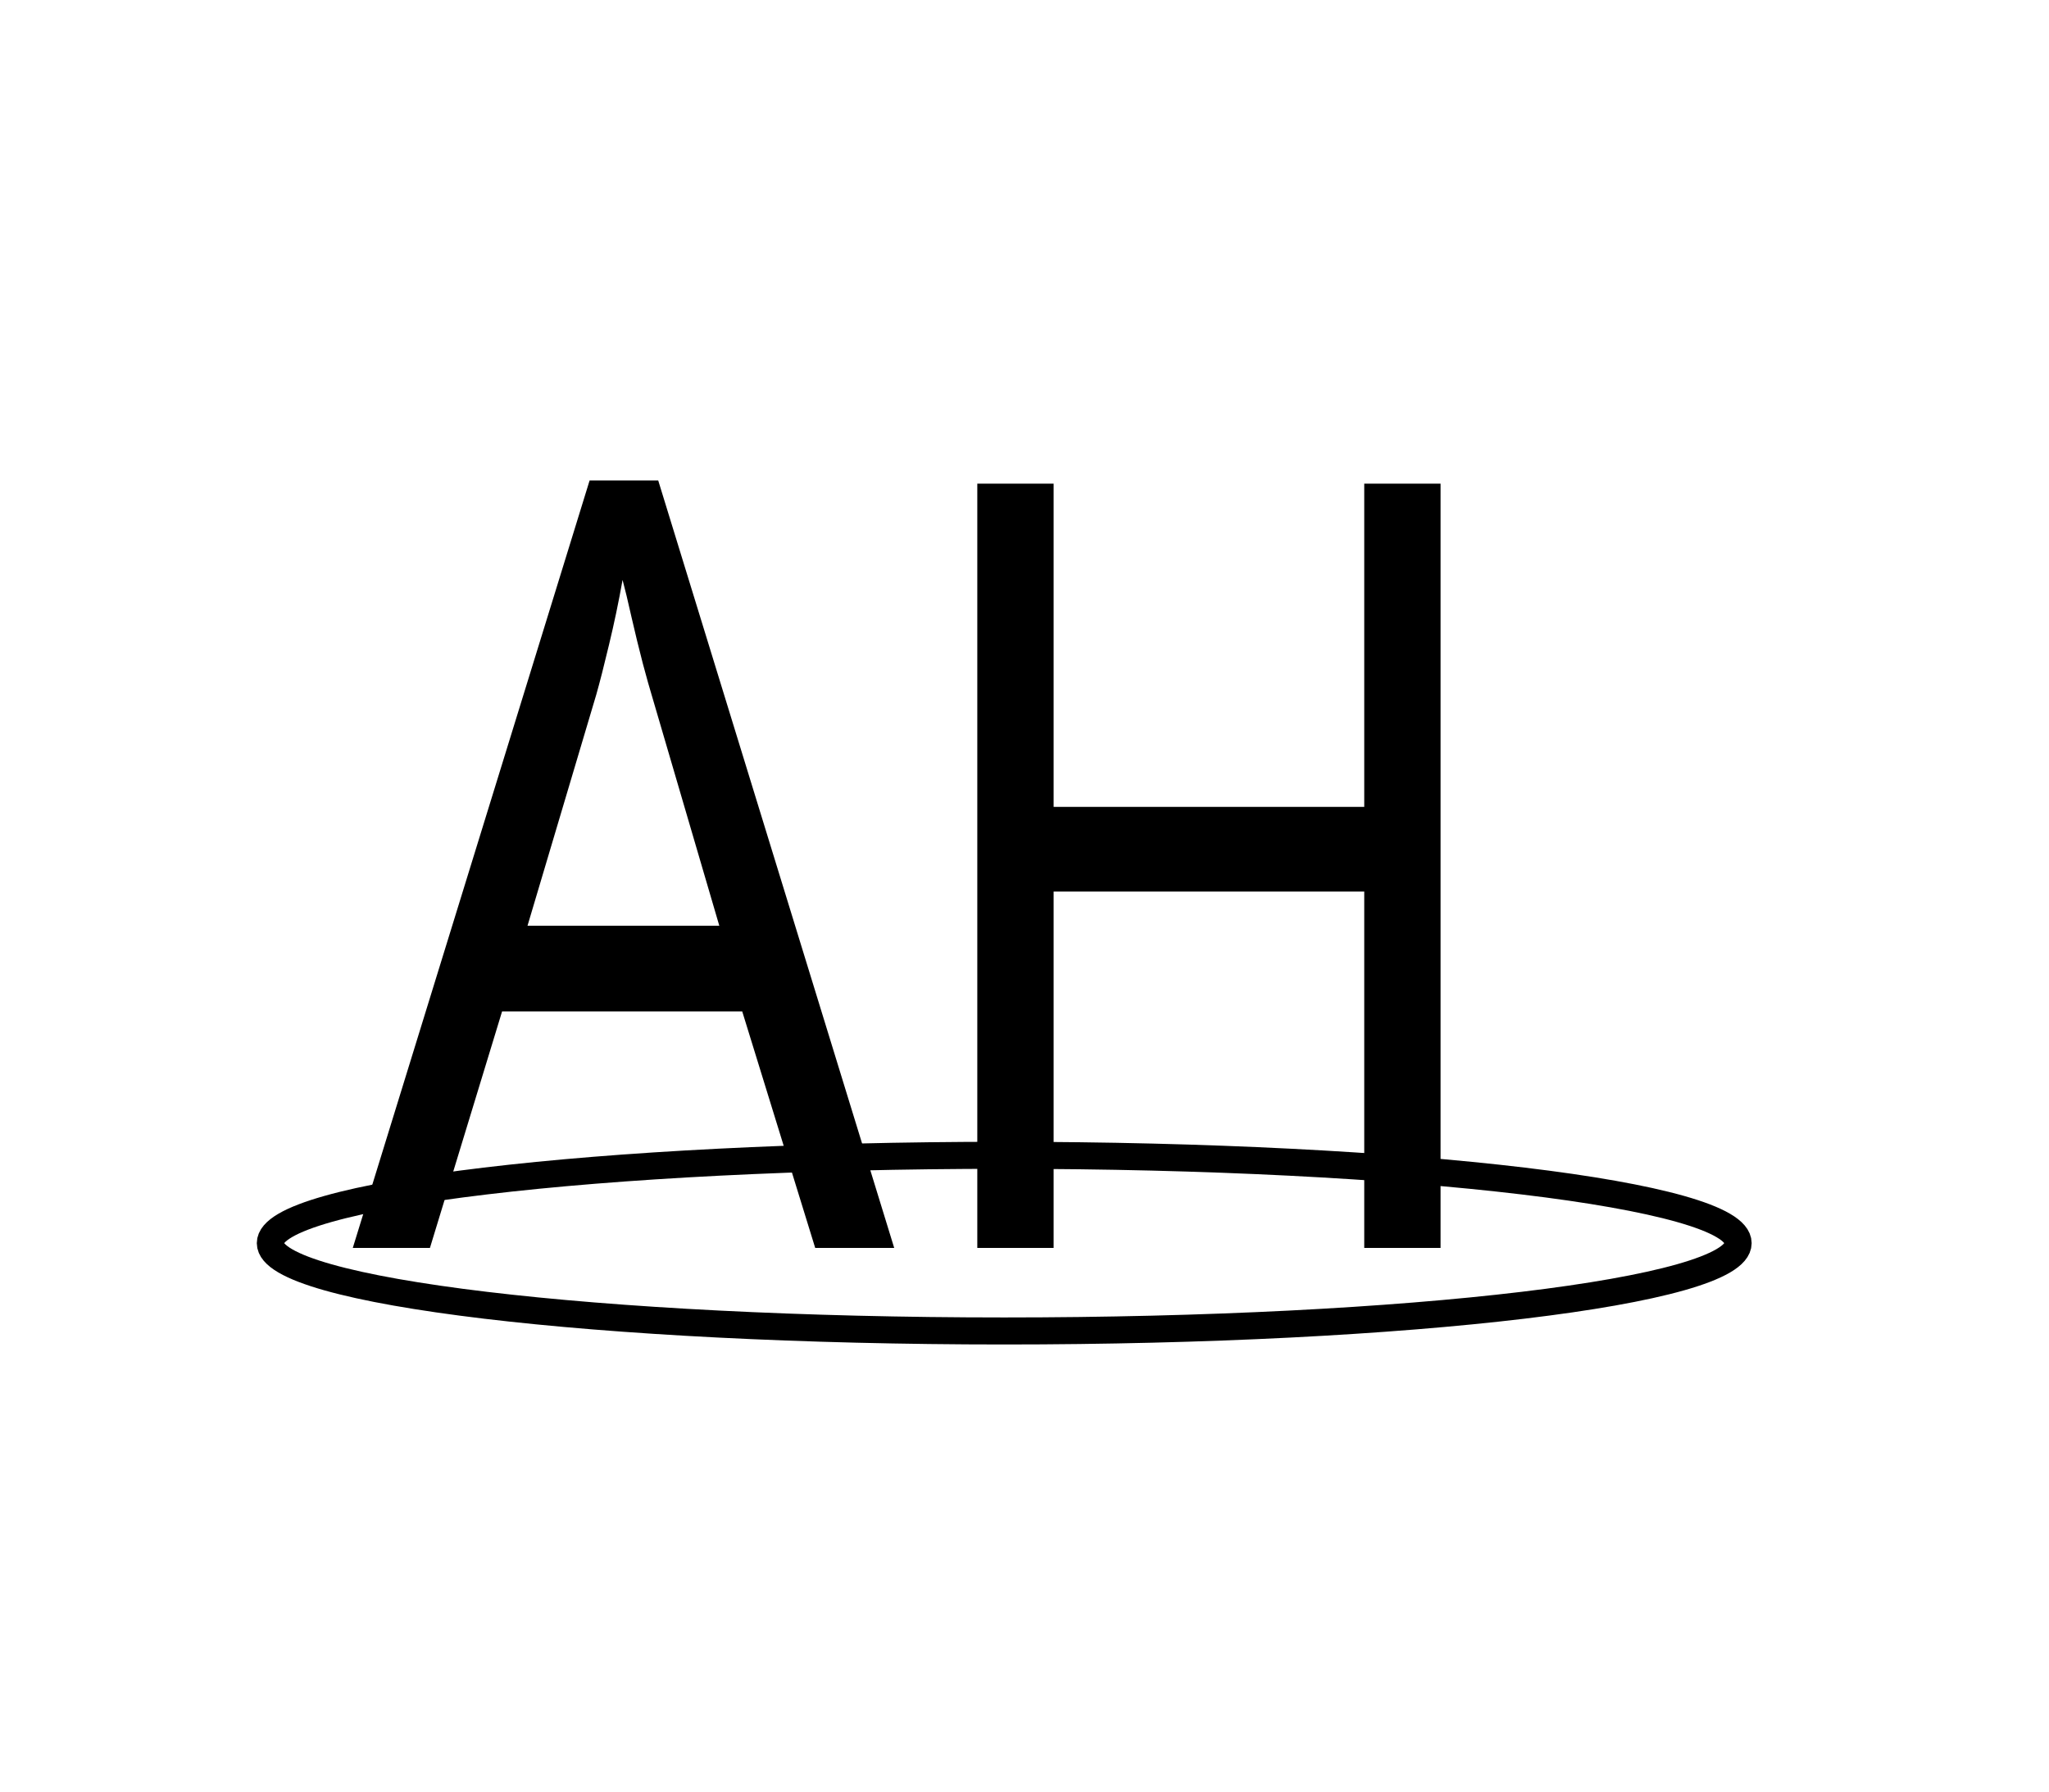
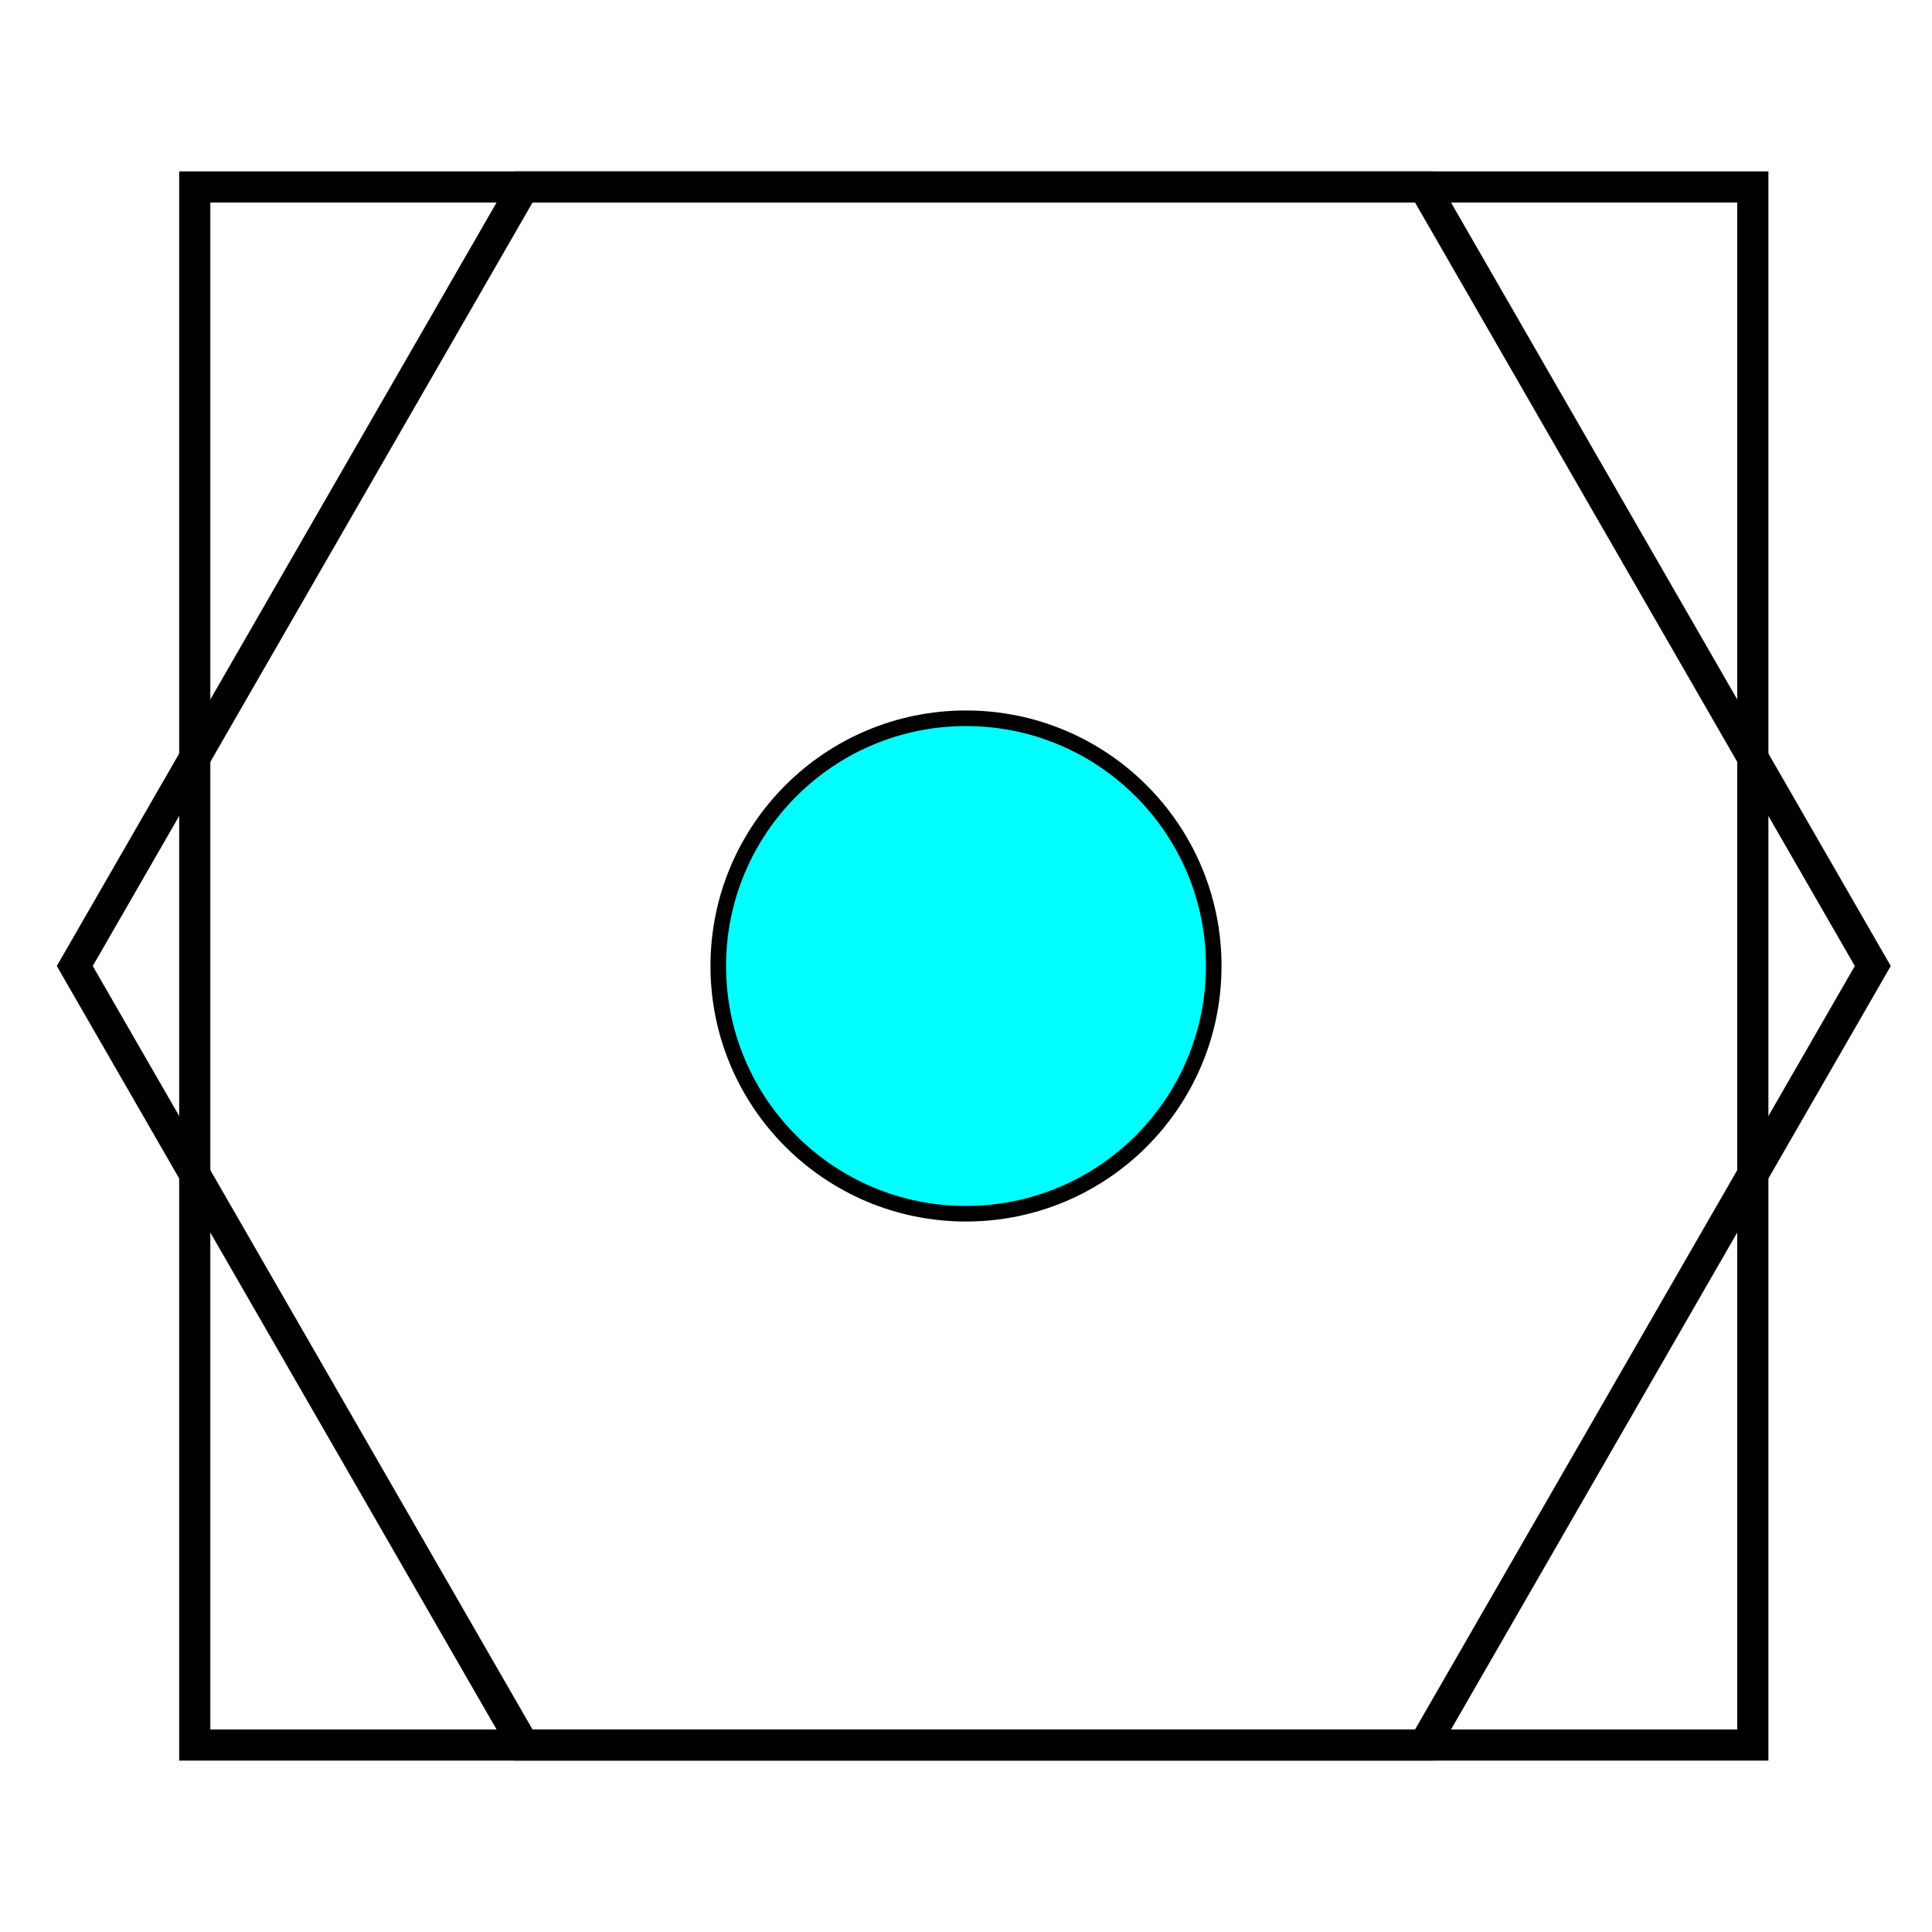
- <svg xmlns="http://www.w3.org/2000/svg" version="1.1" x="0px" y="0px" viewBox="0 0 151.6 132.6" style="enable-background:new 0 0 151.6 132.6;" xml:space="preserve">
+ <svg xmlns="http://www.w3.org/2000/svg" version="1.1" viewBox="0 0 124 124" style="enable-background:new 0 0 124 124;">
  <style type="text/css">
- 	.st0{display:none;}
- 	.st1{display:inline;}
- 	.st2{display:inline;fill:none;stroke:#000000;stroke-width:2;stroke-miterlimit:10;}
- 	.st3{fill:none;stroke:#000000;stroke-width:2;stroke-miterlimit:10;}
- 	.st4{fill:none;}
- 	.st5{font-family:'Muli-Black';}
- 	.st6{font-size:79.215px;}
+ 	.st0{fill:none;stroke:#000000;stroke-width:2;stroke-miterlimit:10;}
+ 	.st1{fill:#00FFFF;stroke:#000000;stroke-miterlimit:10;}
+ 	.st2{display:none;}
+ 	.st3{display:inline;fill:none;stroke:#000000;stroke-width:2;stroke-miterlimit:10;}
+ 	.st4{display:inline;fill:none;}
+ 	.st5{display:inline;}
+ 	.st6{font-family:'Muli-Black';}
+ 	.st7{font-size:79.215px;}
</style>
-   <g id="Layer_7">
-     <ellipse id="XMLID_15_" class="st3" cx="74.3" cy="92" rx="54.3" ry="6.5" />
+   <g id="Layer_8">
+     <rect id="XMLID_144_" x="12.5" y="12" class="st0" width="100" height="100" />
+     <circle id="XMLID_145_" class="st1" cx="62" cy="62" r="15.9" />
+     <polygon id="XMLID_173_" class="st0" points="33.6,112 4.8,62 33.6,12 91.4,12 120.2,62 91.4,112  " />
  </g>
-   <g id="initials">
-     <text id="XMLID_2_" transform="matrix(0.7925 0 0 1 26.1014 92.3552)" class="st5 st6">AH</text>
+   <g id="hexagon" class="st2">
+     <polygon id="XMLID_3_" class="st3" points="26.6,123.3 -8.8,62 26.6,0.7 97.4,0.7 132.8,62 97.4,123.3  " />
+   </g>
+   <g id="initials" class="st2">
+     <rect id="XMLID_133_" x="16.4" y="33.7" class="st4" width="99.2" height="64.5" />
+     <text id="XMLID_132_" transform="matrix(0.7925 0 0 1 16.3666 92.0361)" class="st5 st6 st7">AH</text>
  </g>
</svg>
